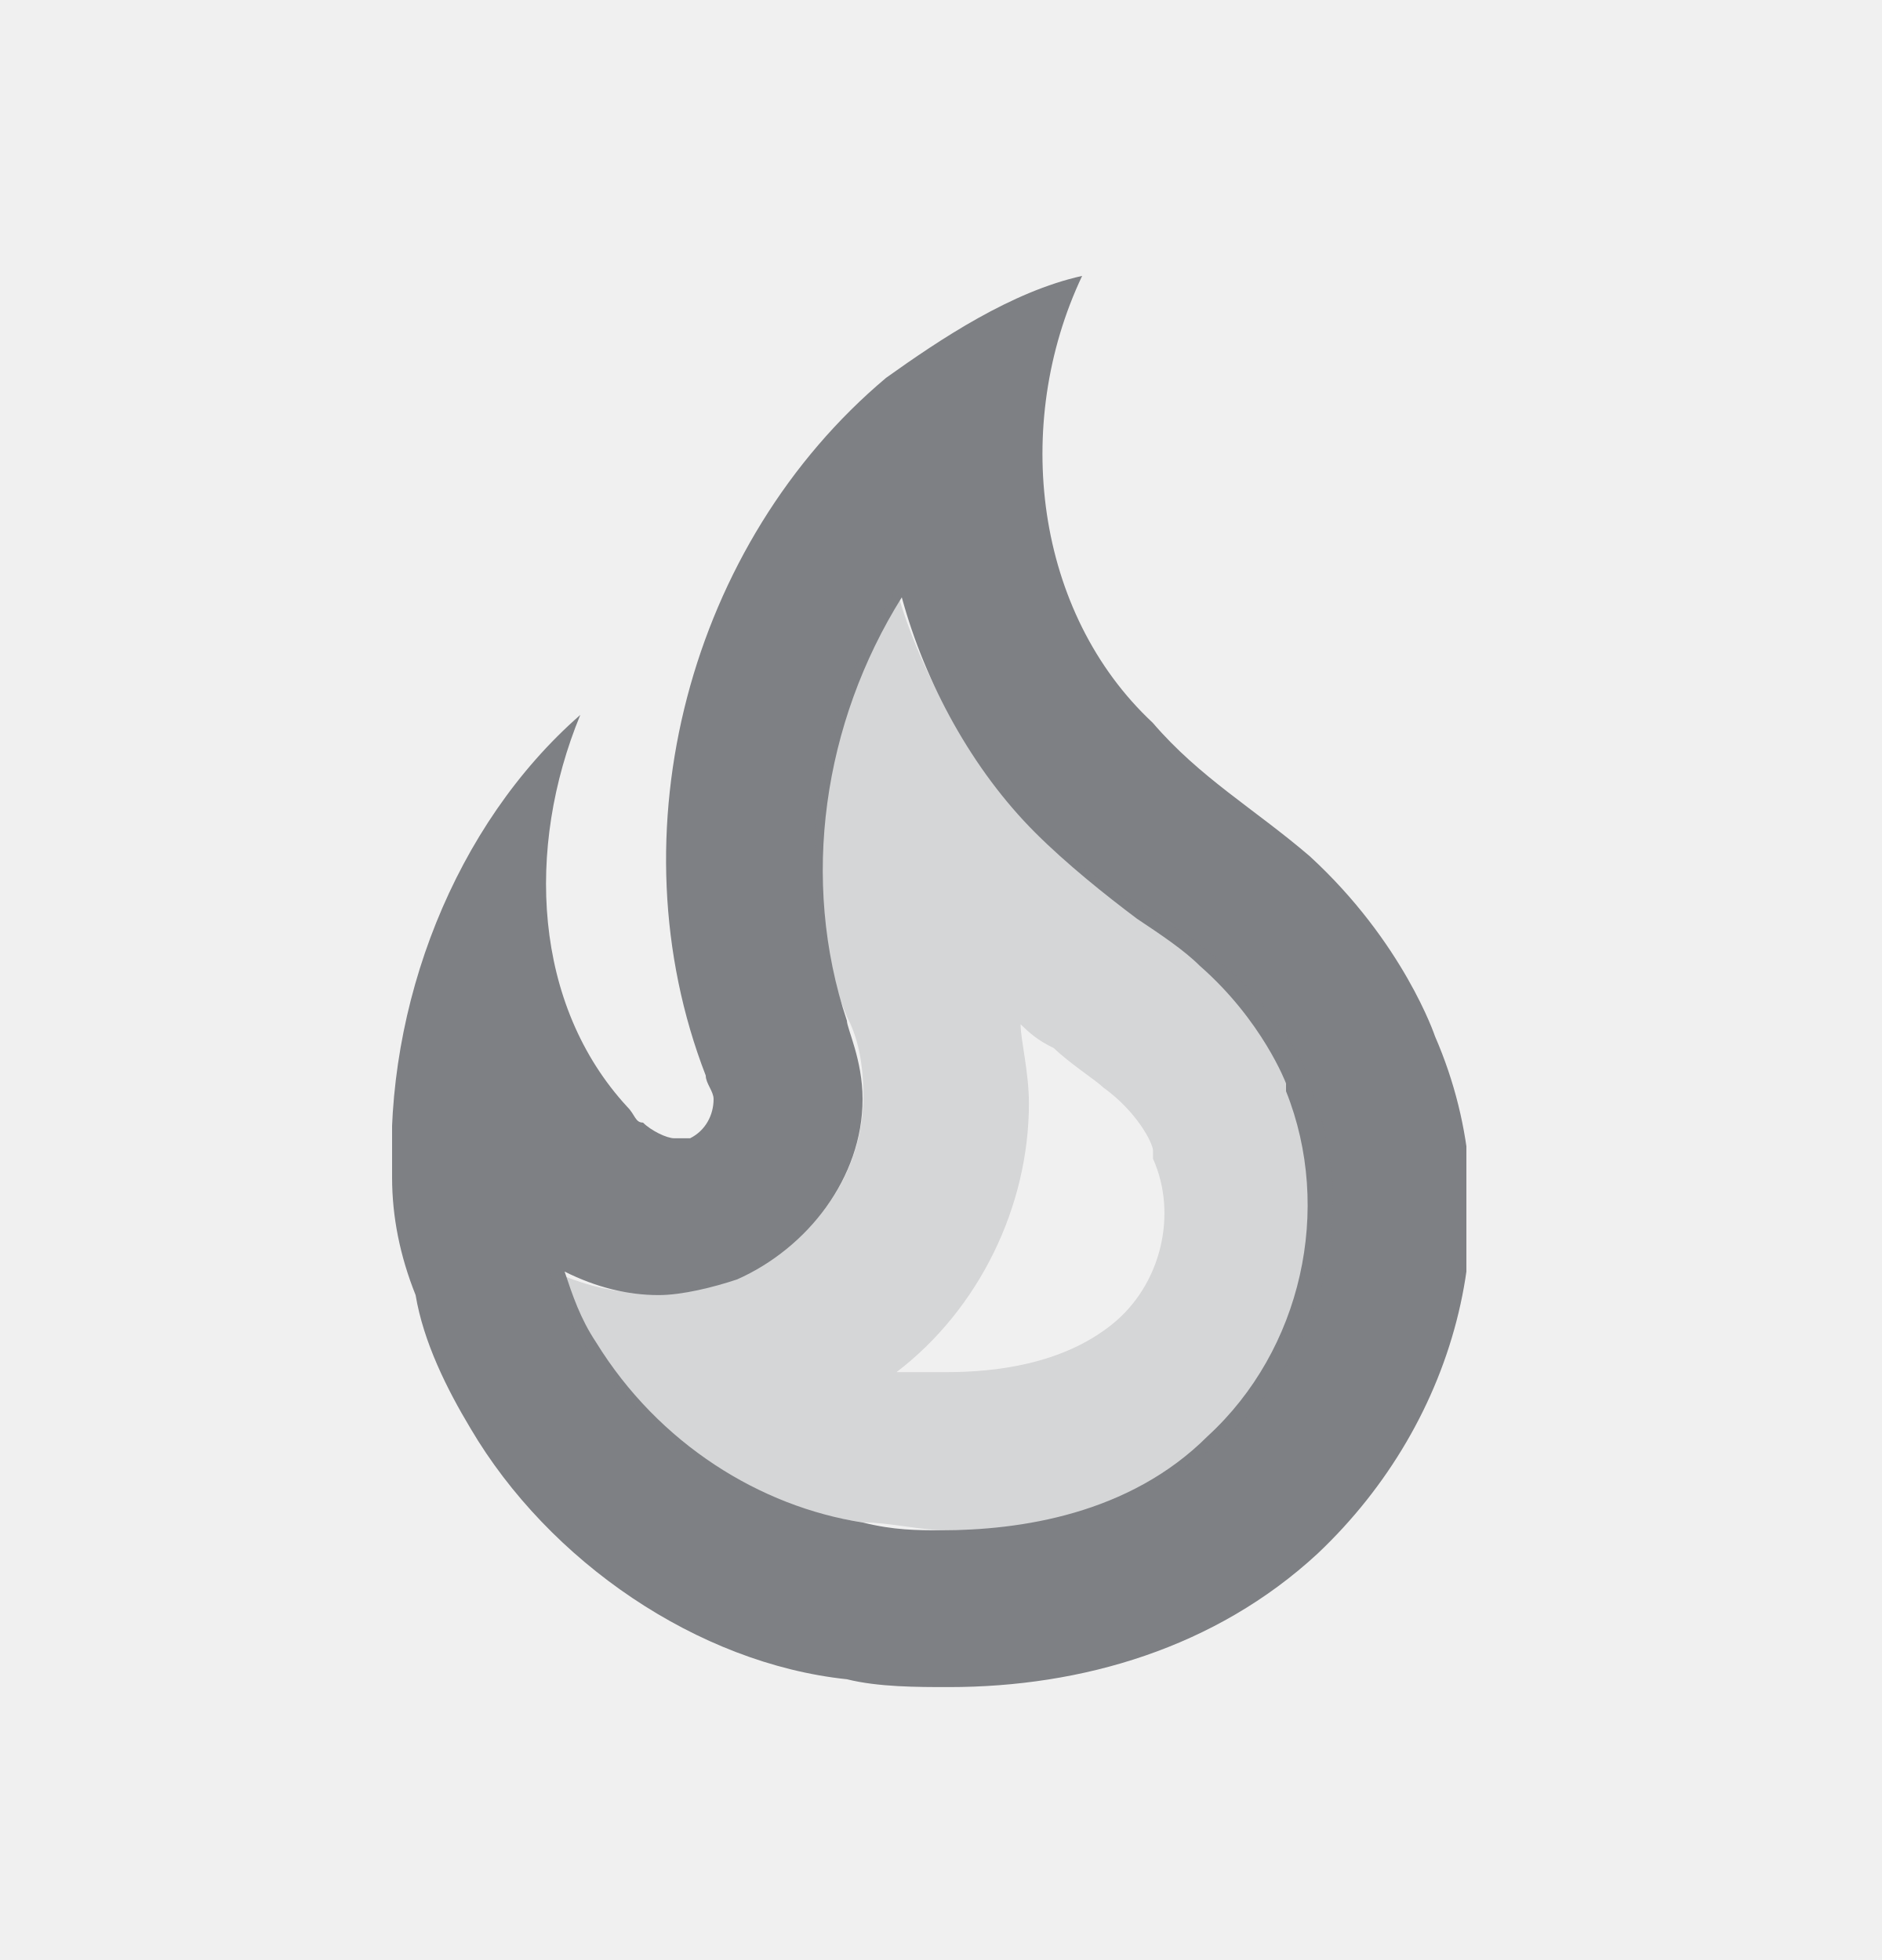
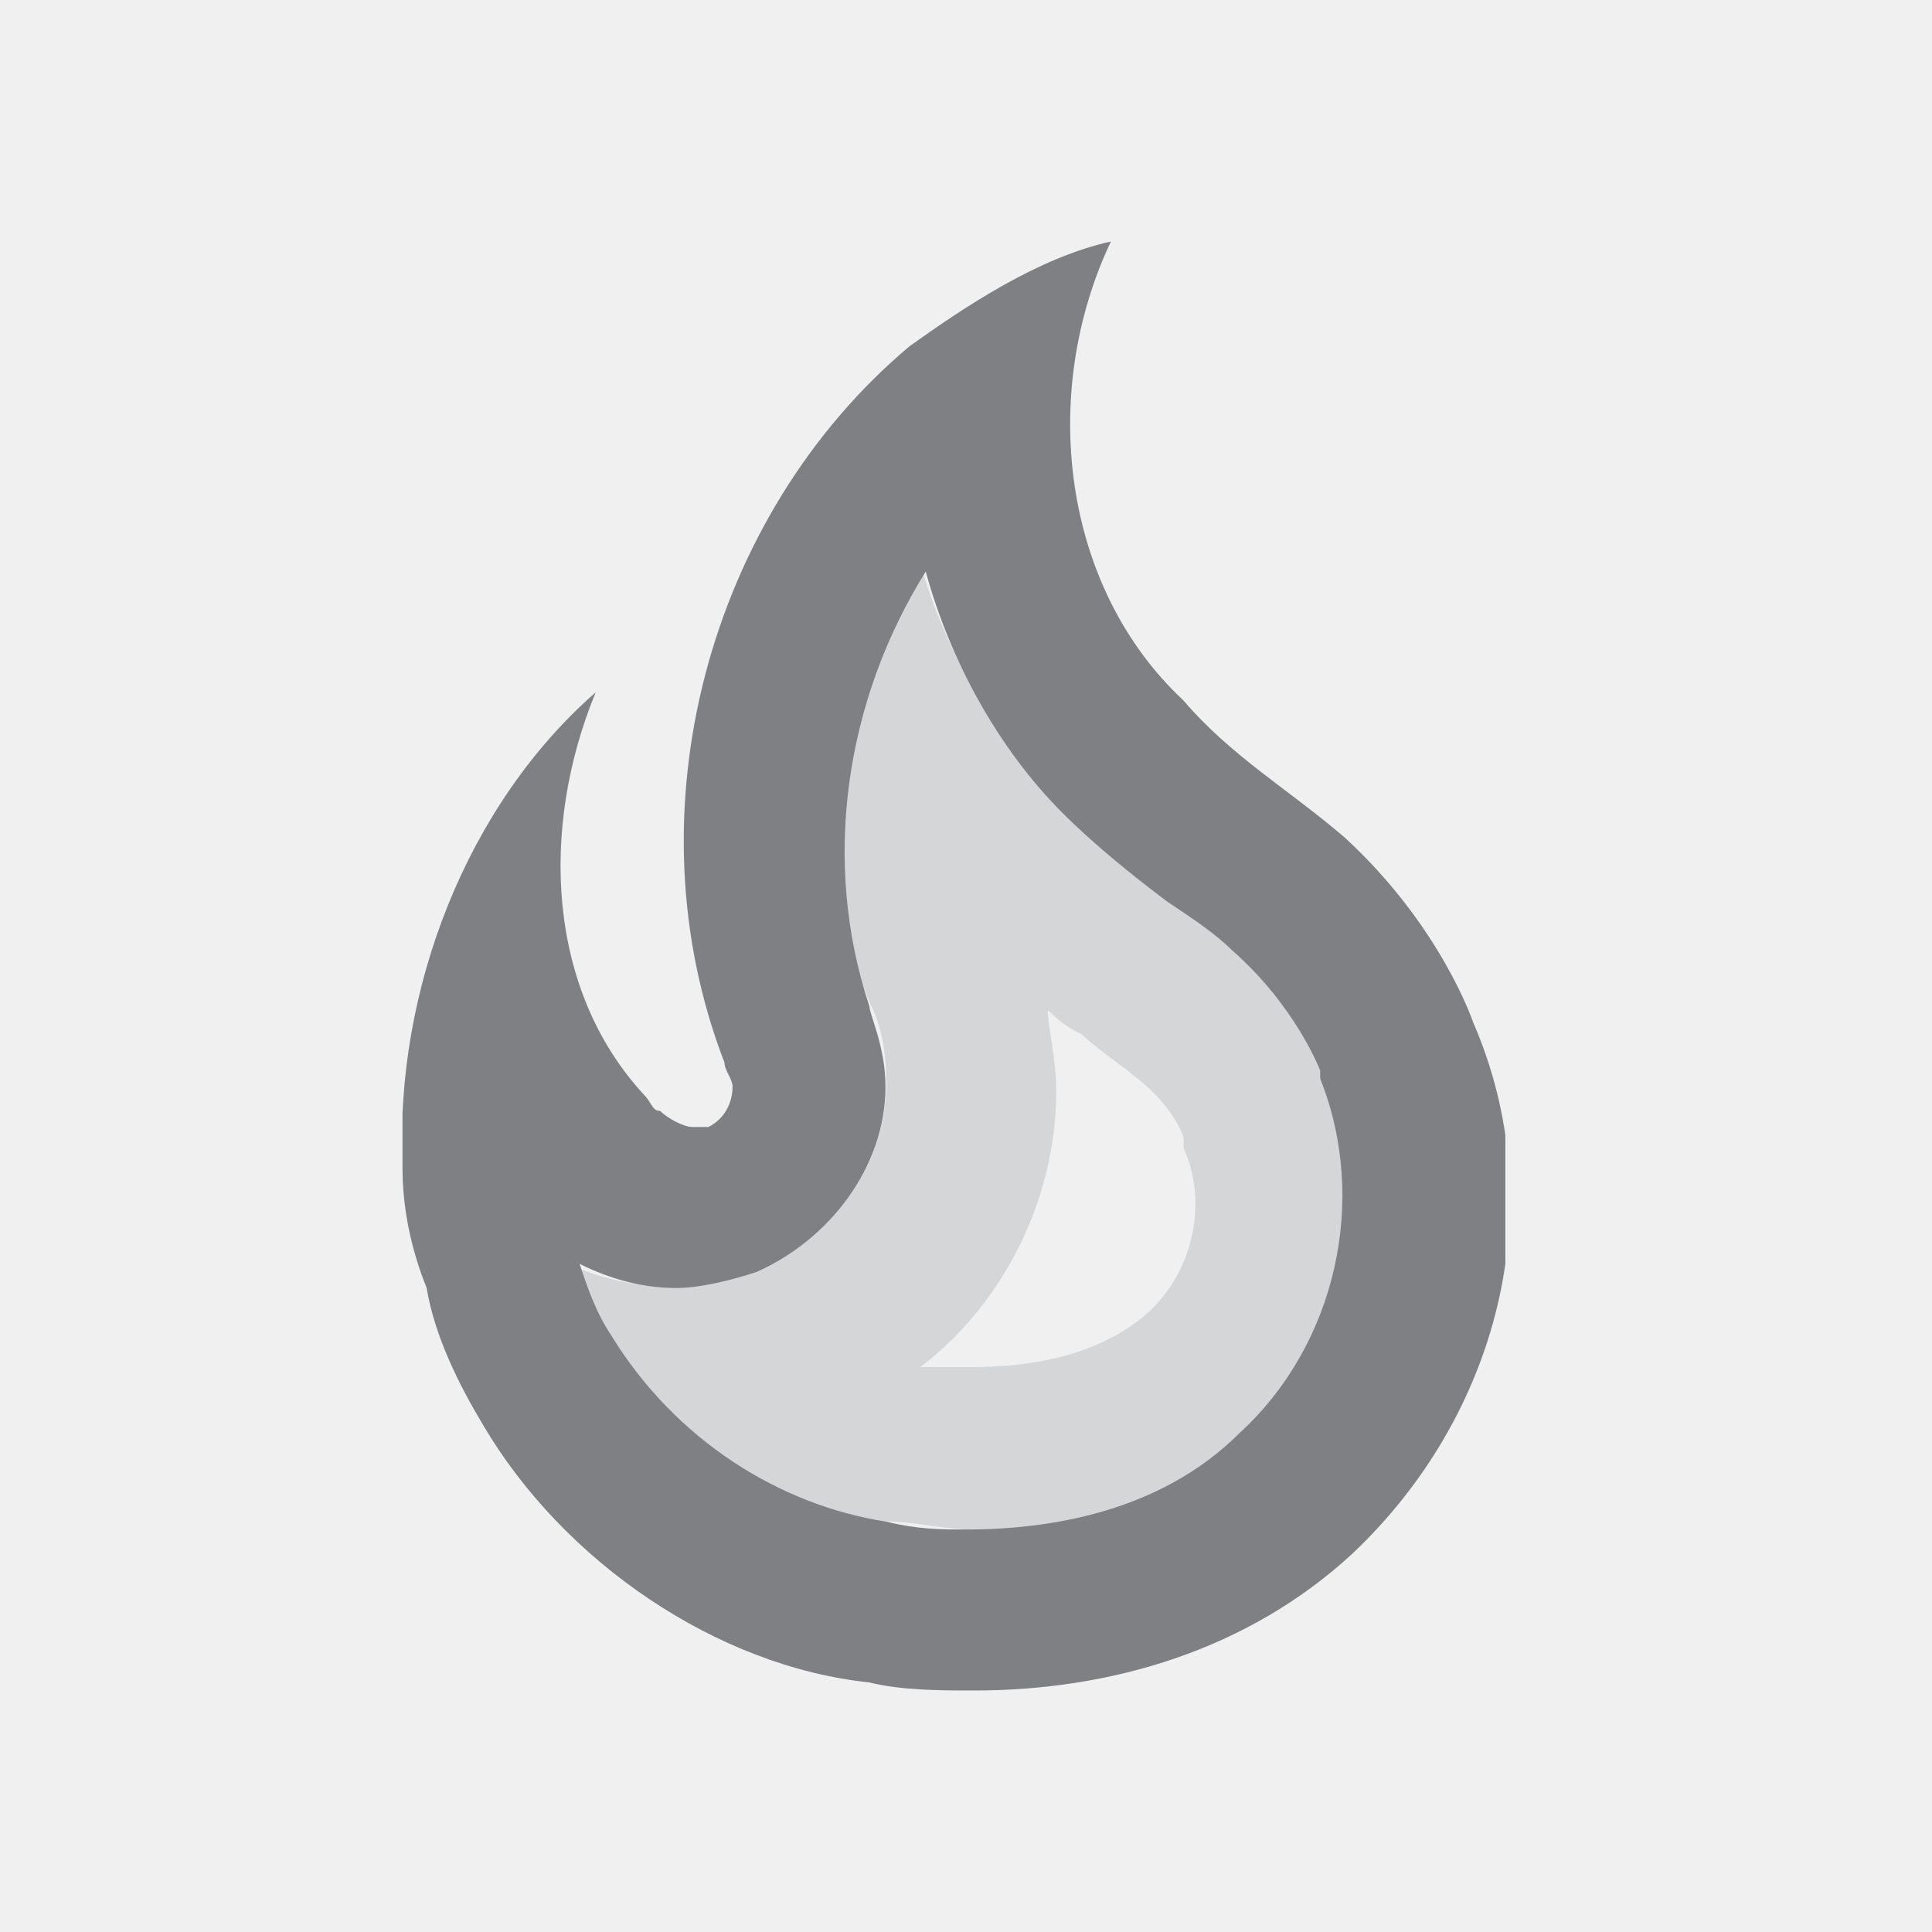
- <svg xmlns="http://www.w3.org/2000/svg" width="24" height="25" viewBox="0 0 24 25" fill="none">
+ <svg xmlns="http://www.w3.org/2000/svg" width="24" height="24" viewBox="0 0 24 24" fill="none">
  <g clip-path="url(#clip0)">
-     <path d="M11.5 7.619C11.8 8.719 12.4 9.819 13.2 10.619C13.6 11.019 14.1 11.419 14.5 11.719C14.8 11.919 15.1 12.119 15.3 12.319C16.1 13.019 16.4 13.819 16.4 13.819V13.919C17 15.419 16.6 17.219 15.4 18.319C14.4 19.319 13 19.519 12 19.519C11.7 19.519 11.4 19.519 11 19.419C9.7 19.219 8.4 18.419 7.6 17.119C7.4 16.819 7.3 16.519 7.2 16.219C7.6 16.419 8 16.519 8.4 16.519C8.7 16.519 9.1 16.419 9.4 16.319C10.3 15.919 11 15.019 11 14.019C11 13.519 10.8 13.119 10.8 13.019C10.2 11.219 10.5 9.219 11.5 7.619ZM13.8 3.519C12.9 3.719 12 4.319 11.3 4.819C8.8 6.919 7.8 10.619 9 13.719C9 13.819 9.1 13.919 9.1 14.019C9.1 14.219 9 14.419 8.8 14.519C8.7 14.519 8.7 14.519 8.6 14.519C8.5 14.519 8.3 14.419 8.2 14.319C8.1 14.319 8.1 14.219 8 14.119C6.8 12.819 6.7 10.819 7.4 9.119C5.8 10.519 4.9 12.819 5 15.019C5 15.519 5.1 16.019 5.3 16.519C5.4 17.119 5.7 17.719 6 18.219C7 19.919 8.9 21.219 10.8 21.419C11.2 21.519 11.7 21.519 12.1 21.519C13.8 21.519 15.5 21.019 16.8 19.819C18.6 18.119 19.3 15.519 18.3 13.219C18.3 13.219 17.9 12.019 16.7 10.919C16 10.319 15.3 9.919 14.7 9.219C13.2 7.819 12.9 5.419 13.8 3.519Z" fill="#7E8084" />
-     <path opacity="0.24" d="M13.015 13.065C13.121 13.166 13.226 13.267 13.438 13.368C13.649 13.57 13.965 13.771 14.071 13.872C14.493 14.175 14.704 14.578 14.704 14.679V14.78C15.021 15.486 14.809 16.393 14.176 16.897C13.543 17.401 12.699 17.502 12.066 17.502C11.854 17.502 11.643 17.502 11.432 17.502C12.488 16.696 13.121 15.385 13.121 14.074C13.121 13.67 13.015 13.267 13.015 13.065ZM11.432 7.519C10.377 9.133 10.06 11.149 10.799 12.964C10.905 13.166 11.01 13.469 11.01 13.973C11.01 14.981 10.377 15.889 9.322 16.292C9.005 16.393 8.583 16.494 8.266 16.494C7.844 16.494 7.422 16.393 7 16.191C7.106 16.494 7.211 16.797 7.422 17.099C8.161 18.309 9.533 19.217 11.01 19.418C11.327 19.418 11.749 19.519 12.066 19.519C13.121 19.519 14.493 19.317 15.654 18.309C16.92 17.2 17.342 15.385 16.709 13.872V13.771C16.709 13.771 16.392 12.964 15.548 12.259C15.337 12.057 15.021 11.855 14.704 11.654C14.176 11.351 13.754 11.049 13.226 10.544C12.382 9.738 11.749 8.628 11.432 7.519Z" fill="#7E8084" />
+     <path d="M11.5 7.1C11.8 8.2 12.4 9.3 13.2 10.1C13.6 10.5 14.1 10.9 14.5 11.2C14.8 11.4 15.1 11.6 15.3 11.8C16.1 12.5 16.4 13.3 16.4 13.3V13.4C17 14.9 16.6 16.7 15.4 17.8C14.4 18.8 13 19 12 19C11.7 19 11.4 19 11 18.9C9.7 18.7 8.4 17.9 7.6 16.6C7.4 16.3 7.3 16 7.2 15.7C7.6 15.9 8 16 8.4 16C8.7 16 9.1 15.9 9.4 15.8C10.3 15.4 11 14.5 11 13.5C11 13 10.8 12.6 10.8 12.5C10.2 10.7 10.5 8.7 11.5 7.1ZM13.8 3C12.9 3.2 12 3.8 11.3 4.3C8.8 6.4 7.8 10.1 9 13.2C9 13.3 9.1 13.4 9.1 13.5C9.1 13.7 9 13.9 8.8 14C8.7 14 8.7 14 8.6 14C8.5 14 8.3 13.9 8.2 13.8C8.1 13.8 8.1 13.7 8 13.6C6.8 12.3 6.7 10.3 7.4 8.6C5.8 10 4.9 12.3 5 14.5C5 15 5.1 15.5 5.3 16C5.4 16.6 5.7 17.2 6 17.7C7 19.4 8.9 20.7 10.8 20.9C11.2 21 11.7 21 12.1 21C13.8 21 15.5 20.5 16.8 19.3C18.6 17.6 19.3 15 18.3 12.7C18.3 12.7 17.9 11.5 16.7 10.4C16 9.8 15.3 9.4 14.7 8.7C13.2 7.3 12.9 4.9 13.8 3Z" fill="#7E8084" />
+     <path opacity="0.24" d="M13.015 12.546C13.121 12.647 13.226 12.748 13.438 12.849C13.649 13.05 13.965 13.252 14.071 13.353C14.493 13.655 14.704 14.059 14.704 14.16V14.261C15.021 14.966 14.809 15.874 14.176 16.378C13.543 16.882 12.699 16.983 12.066 16.983C11.854 16.983 11.643 16.983 11.432 16.983C12.488 16.177 13.121 14.866 13.121 13.555C13.121 13.151 13.015 12.748 13.015 12.546ZM11.432 7C10.377 8.613 10.06 10.63 10.799 12.445C10.905 12.647 11.01 12.95 11.01 13.454C11.01 14.462 10.377 15.37 9.322 15.773C9.005 15.874 8.583 15.975 8.266 15.975C7.844 15.975 7.422 15.874 7 15.672C7.106 15.975 7.211 16.277 7.422 16.58C8.161 17.79 9.533 18.698 11.01 18.899C11.327 18.899 11.749 19 12.066 19C13.121 19 14.493 18.798 15.654 17.79C16.92 16.681 17.342 14.866 16.709 13.353V13.252C16.709 13.252 16.392 12.445 15.548 11.739C15.337 11.538 15.021 11.336 14.704 11.134C14.176 10.832 13.754 10.529 13.226 10.025C12.382 9.218 11.749 8.109 11.432 7Z" fill="#7E8084" />
  </g>
  <defs>
    <clipPath id="clip0">
-       <rect width="13.7" height="18" fill="white" transform="translate(5 3.51917)" />
+       <rect width="13.7" height="18" fill="white" transform="translate(5 3)" />
    </clipPath>
  </defs>
</svg>
